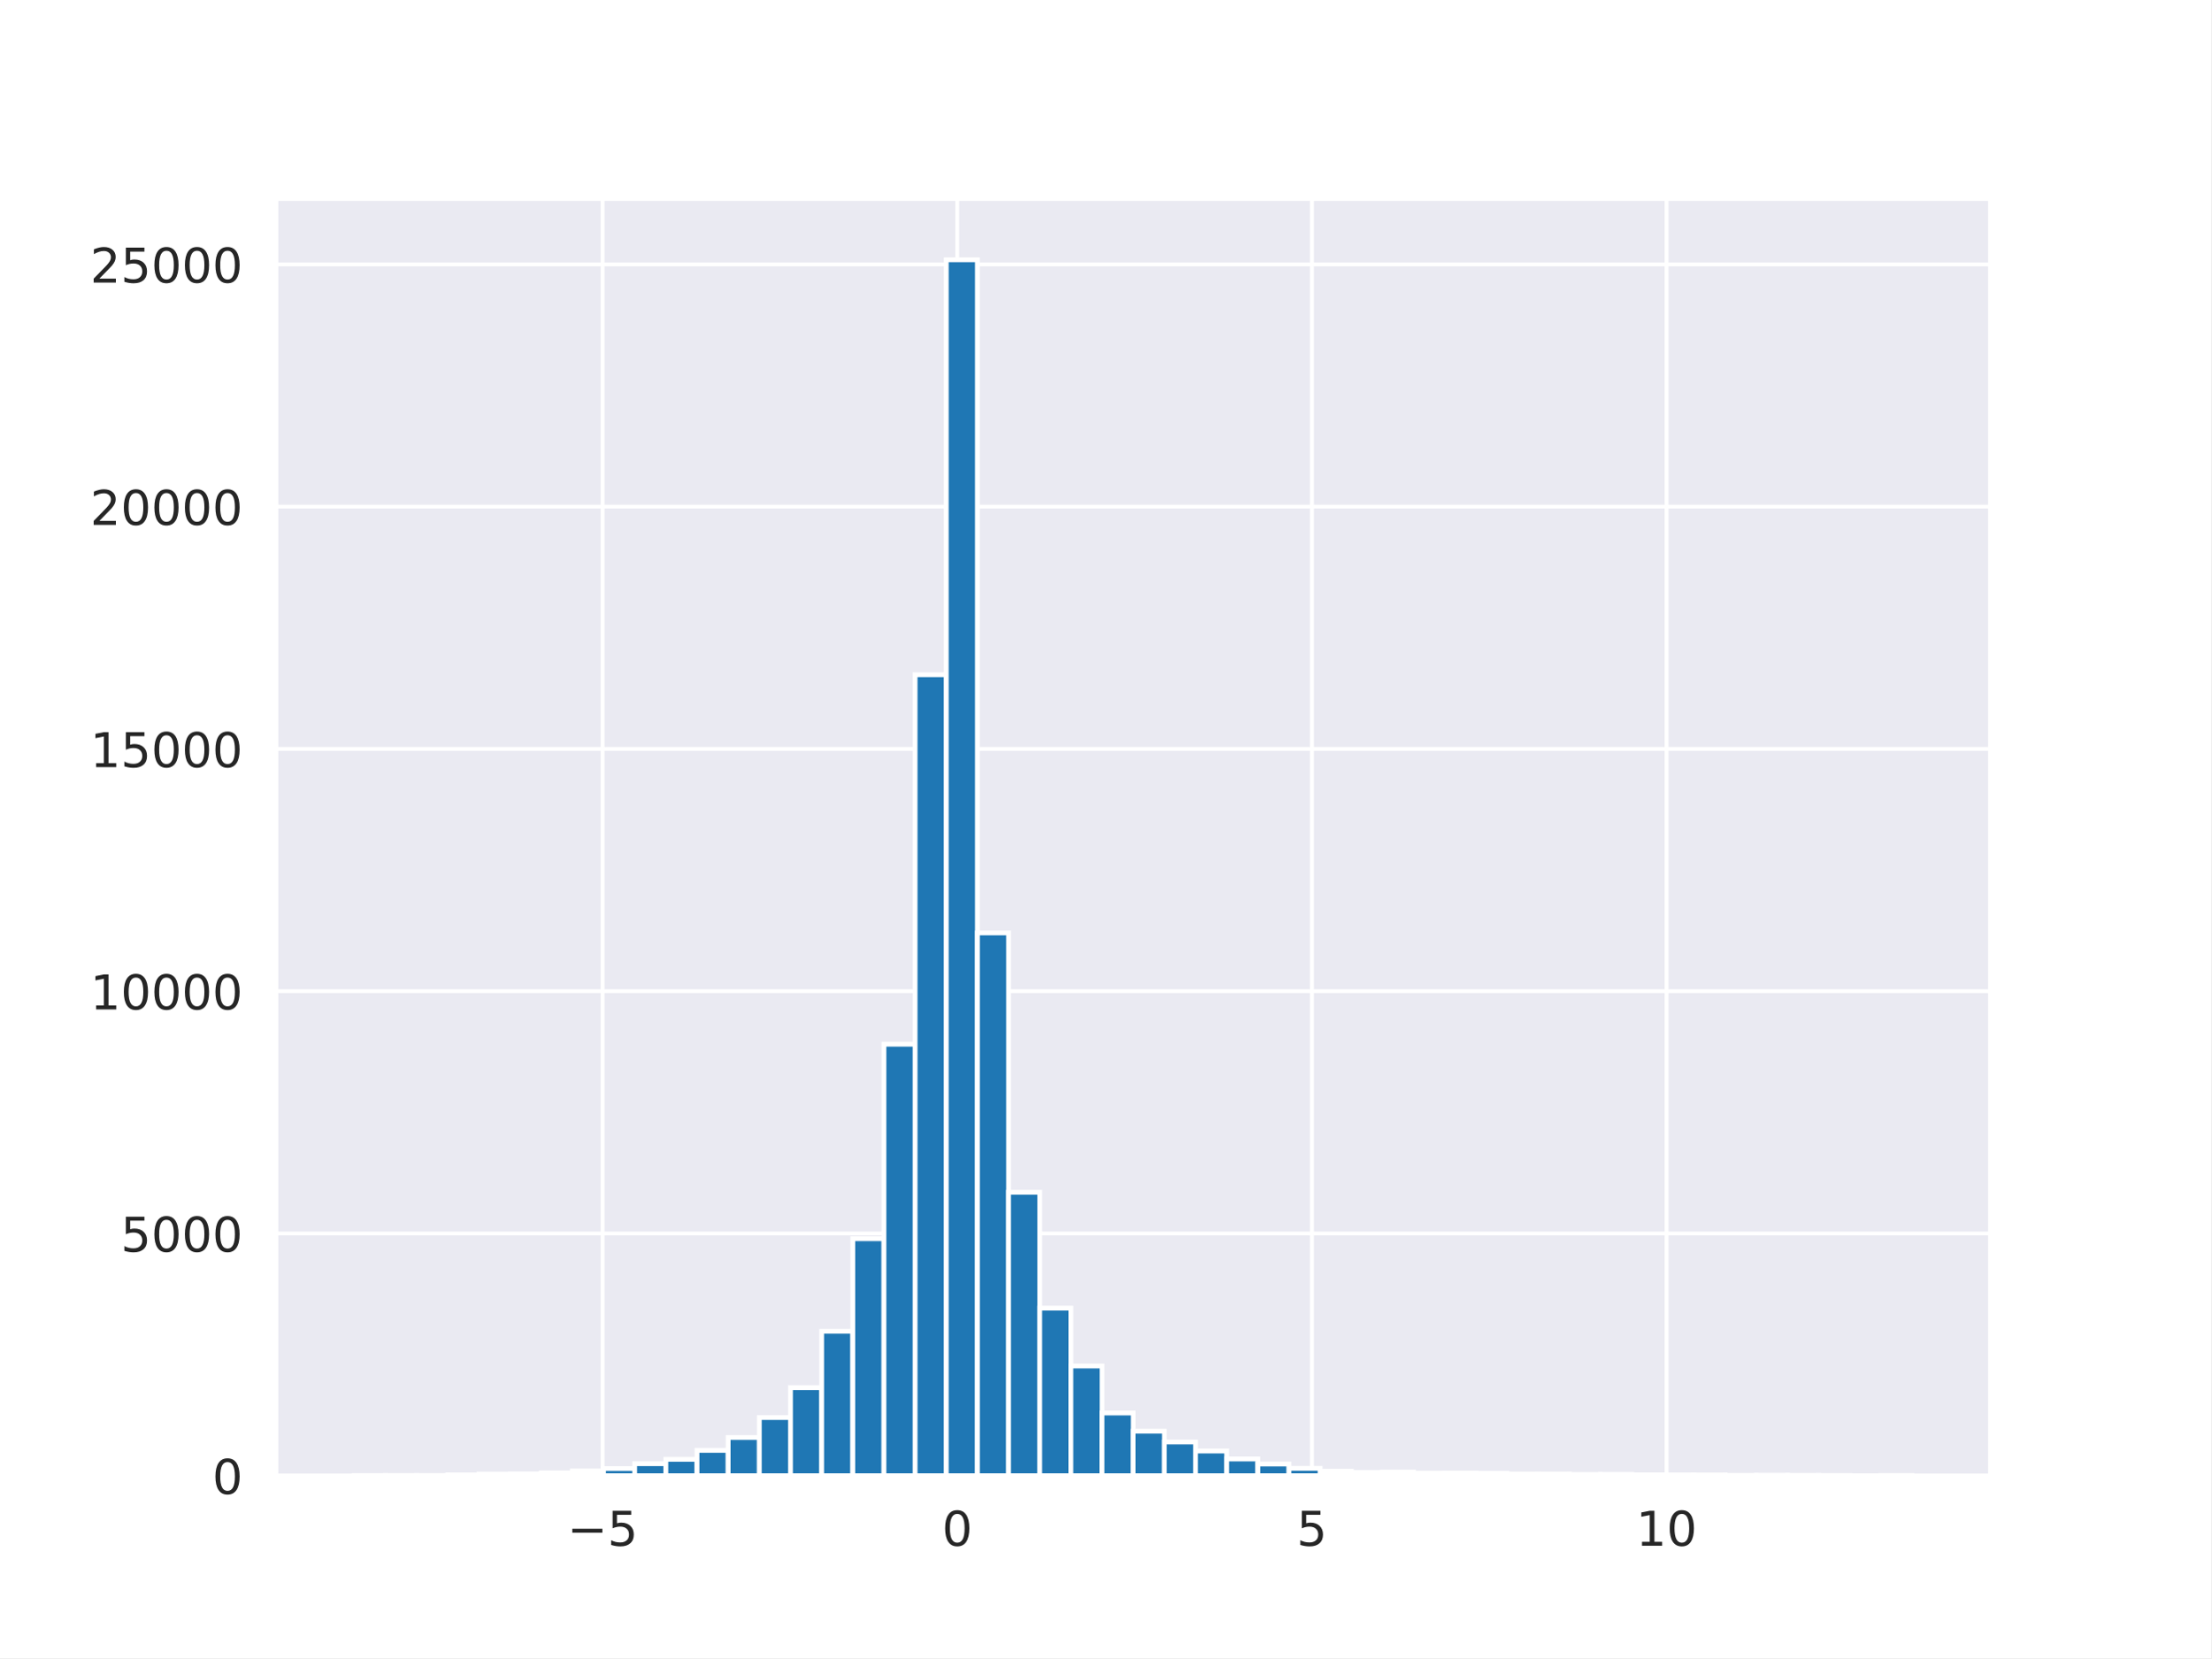
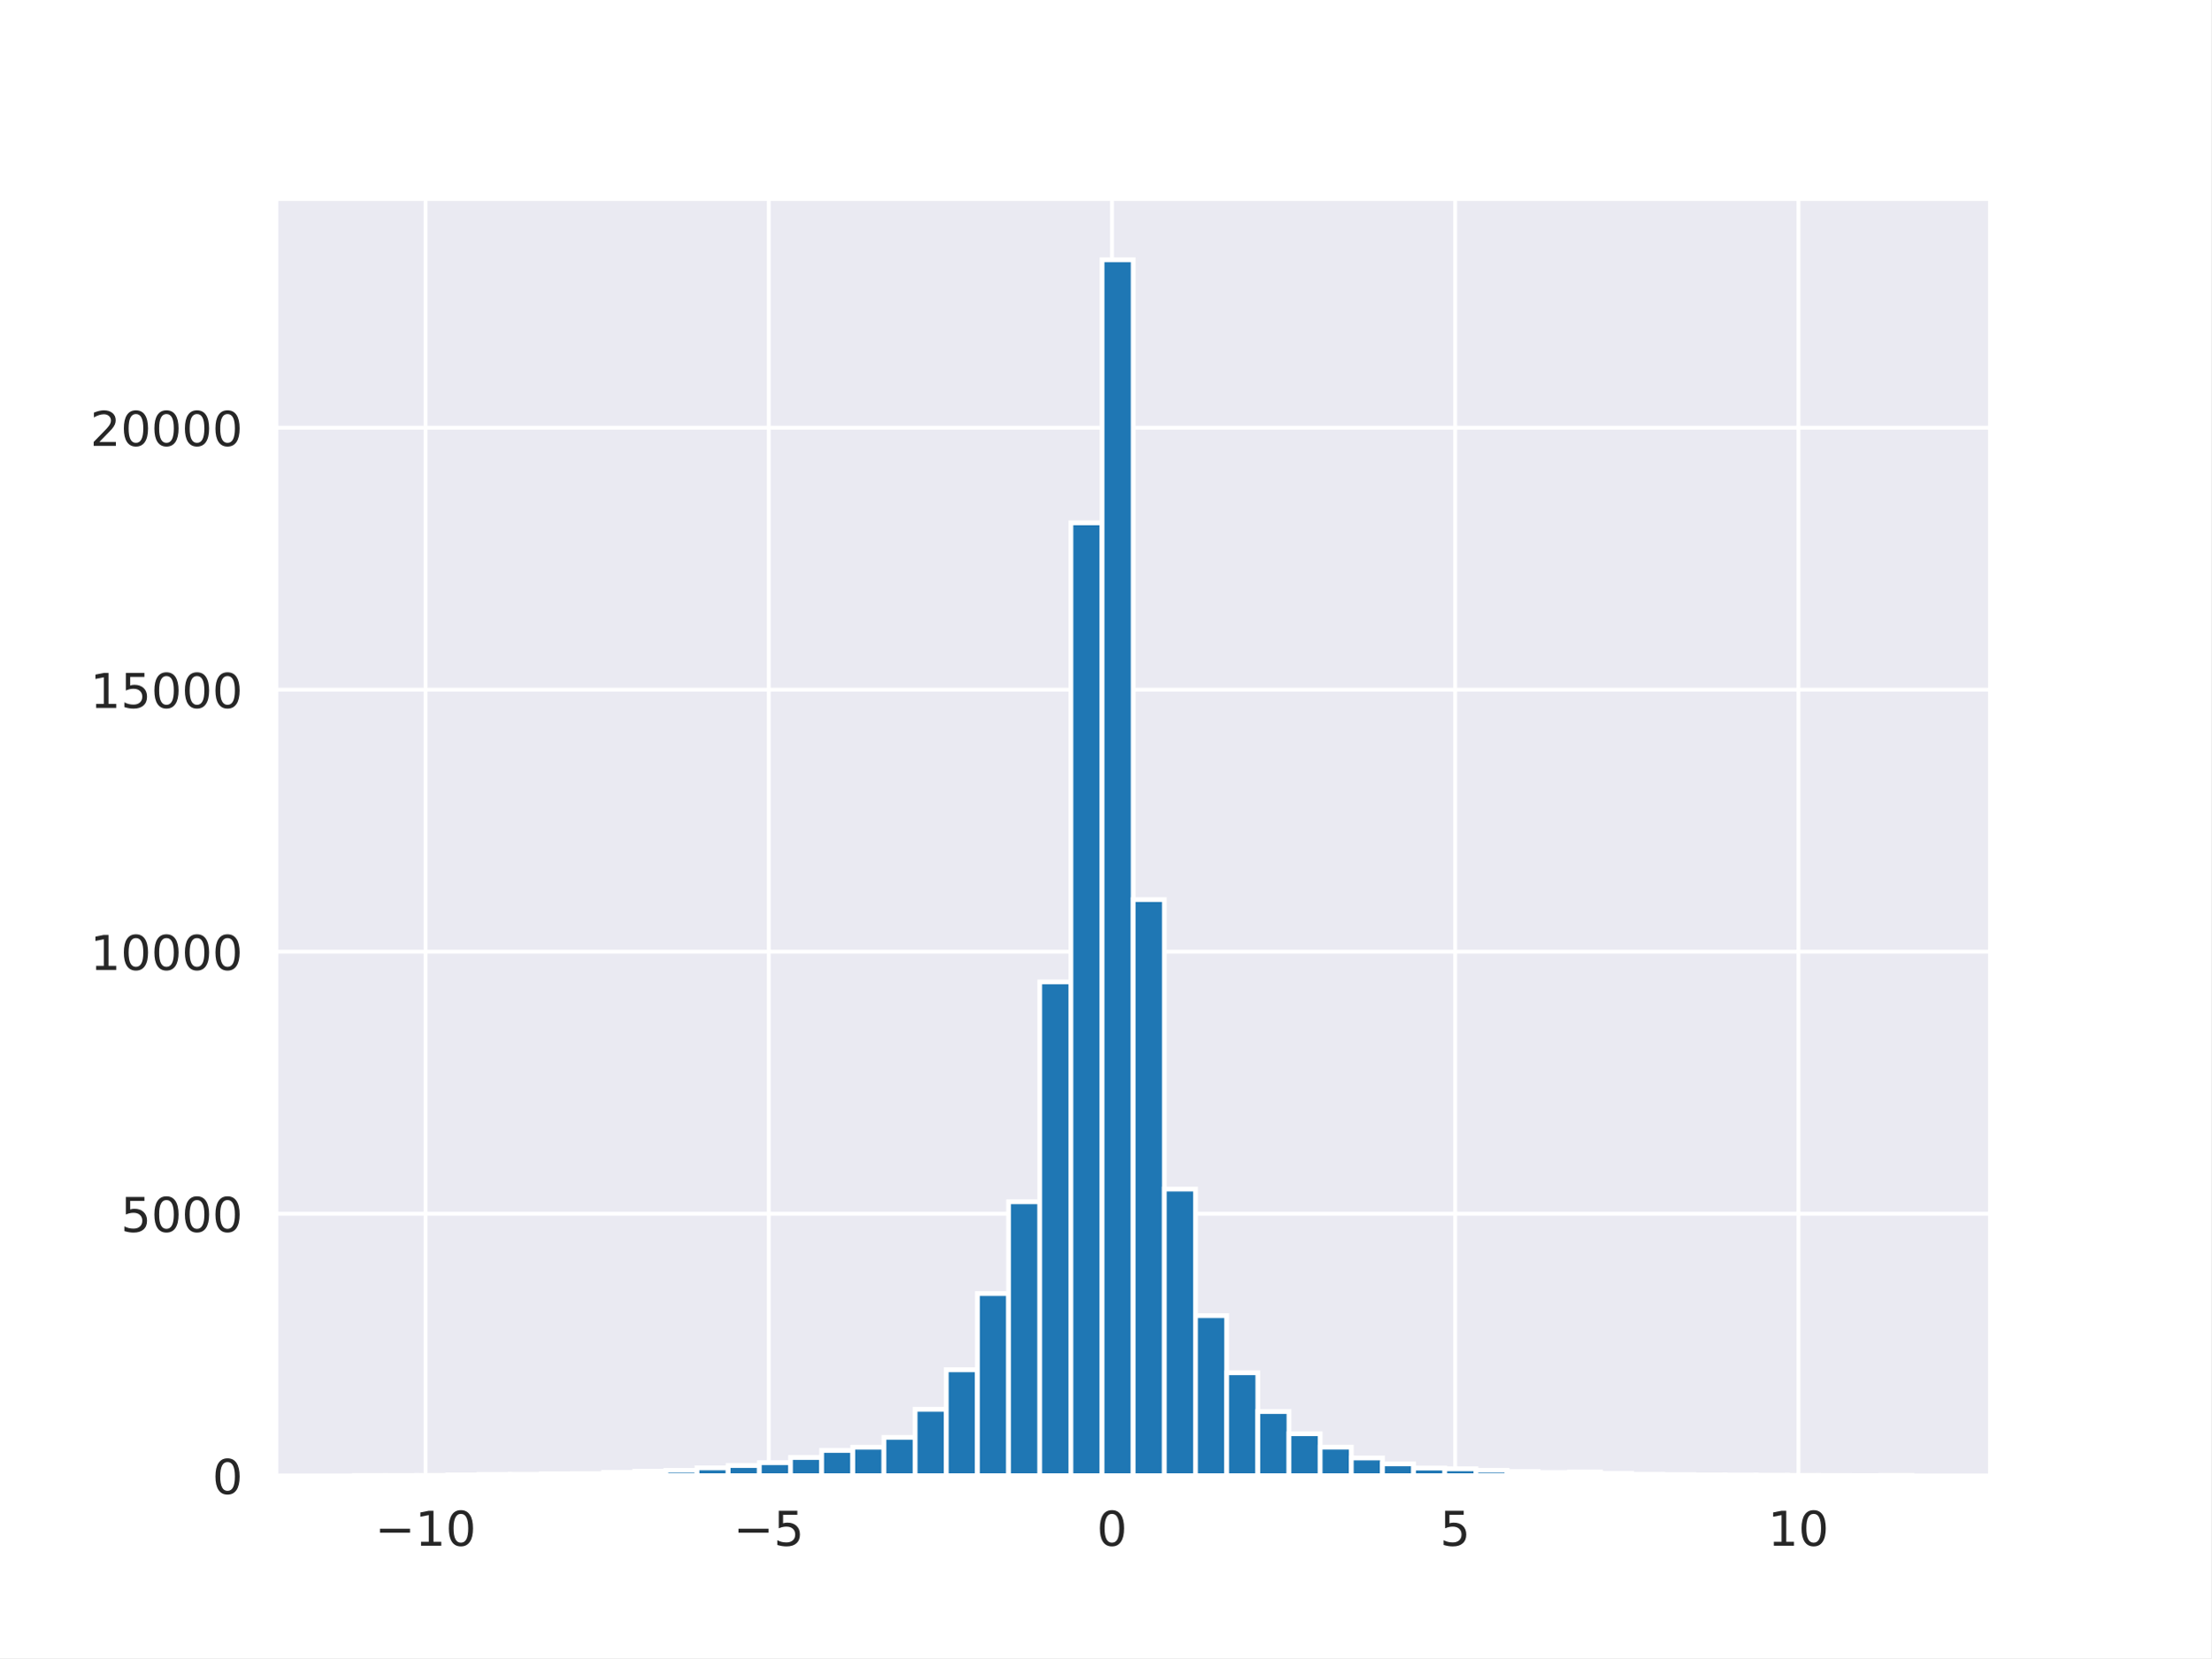
<svg xmlns="http://www.w3.org/2000/svg" xmlns:xlink="http://www.w3.org/1999/xlink" width="460.8pt" height="345.6pt" viewBox="0 0 460.8 345.6" version="1.1">
  <defs>
    <style type="text/css">*{stroke-linejoin: round; stroke-linecap: butt}</style>
  </defs>
  <g id="figure_1">
    <g id="patch_1">
      <path d="M 0 345.6  L 460.8 345.6  L 460.8 0  L 0 0  z " style="fill: #ffffff" />
    </g>
    <g id="axes_1">
      <g id="patch_2">
        <path d="M 57.6 307.584  L 414.72 307.584  L 414.72 41.472  L 57.6 41.472  z " style="fill: #eaeaf2" />
      </g>
      <g id="matplotlib.axis_1">
        <g id="xtick_1">
          <g id="line2d_1">
-             <path d="M 125.581 307.584  L 125.581 41.472  " clip-path="url(#p8cb7bfcaaf)" style="fill: none; stroke: #ffffff; stroke-width: 0.8; stroke-linecap: round" />
+             <path d="M 88.68 307.584  L 88.68 41.472  " clip-path="url(#p90ce38655b)" style="fill: none; stroke: #ffffff; stroke-width: 0.8; stroke-linecap: round" />
          </g>
          <g id="text_1">
-             <g style="fill: #262626" transform="translate(118.2102 322.1824) scale(0.1 -0.1)">
+             <g style="fill: #262626" transform="translate(78.12787 322.1824) scale(0.1 -0.1)">
              <defs>
                <path id="DejaVuSans-2212" d="M 678 2272  L 4684 2272  L 4684 1741  L 678 1741  L 678 2272  z " transform="scale(0.015625)" />
+                 <path id="DejaVuSans-31" d="M 794 531  L 1825 531  L 1825 4091  L 703 3866  L 703 4441  L 1819 4666  L 2450 4666  L 2450 531  L 3481 531  L 3481 0  L 794 0  L 794 531  z " transform="scale(0.015625)" />
+                 <path id="DejaVuSans-30" d="M 2034 4250  Q 1547 4250 1301 3770  Q 1056 3291 1056 2328  Q 1056 1369 1301 889  Q 1547 409 2034 409  Q 2525 409 2770 889  Q 3016 1369 3016 2328  Q 3016 3291 2770 3770  Q 2525 4250 2034 4250  z M 2034 4750  Q 2819 4750 3233 4129  Q 3647 3509 3647 2328  Q 3647 1150 3233 529  Q 2819 -91 2034 -91  Q 1250 -91 836 529  Q 422 1150 422 2328  Q 422 3509 836 4129  Q 1250 4750 2034 4750  z " transform="scale(0.015625)" />
+               </defs>
+               <use xlink:href="#DejaVuSans-2212" />
+               <use xlink:href="#DejaVuSans-31" transform="translate(83.78906 0)" />
+               <use xlink:href="#DejaVuSans-30" transform="translate(147.4121 0)" />
+             </g>
+           </g>
+         </g>
+         <g id="xtick_2">
+           <g id="line2d_2">
+             <path d="M 160.209 307.584  L 160.209 41.472  " clip-path="url(#p90ce38655b)" style="fill: none; stroke: #ffffff; stroke-width: 0.8; stroke-linecap: round" />
+           </g>
+           <g id="text_2">
+             <g style="fill: #262626" transform="translate(152.8376 322.1824) scale(0.1 -0.1)">
+               <defs>
                <path id="DejaVuSans-35" d="M 691 4666  L 3169 4666  L 3169 4134  L 1269 4134  L 1269 2991  Q 1406 3038 1543 3061  Q 1681 3084 1819 3084  Q 2600 3084 3056 2656  Q 3513 2228 3513 1497  Q 3513 744 3044 326  Q 2575 -91 1722 -91  Q 1428 -91 1123 -41  Q 819 9 494 109  L 494 744  Q 775 591 1075 516  Q 1375 441 1709 441  Q 2250 441 2565 725  Q 2881 1009 2881 1497  Q 2881 1984 2565 2268  Q 2250 2553 1709 2553  Q 1456 2553 1204 2497  Q 953 2441 691 2322  L 691 4666  z " transform="scale(0.015625)" />
              </defs>
              <use xlink:href="#DejaVuSans-2212" />
              <use xlink:href="#DejaVuSans-35" transform="translate(83.78906 0)" />
            </g>
          </g>
        </g>
-         <g id="xtick_2">
-           <g id="line2d_2">
-             <path d="M 199.494 307.584  L 199.494 41.472  " clip-path="url(#p8cb7bfcaaf)" style="fill: none; stroke: #ffffff; stroke-width: 0.8; stroke-linecap: round" />
-           </g>
-           <g id="text_2">
-             <g style="fill: #262626" transform="translate(196.313 322.1824) scale(0.1 -0.1)">
-               <defs>
-                 <path id="DejaVuSans-30" d="M 2034 4250  Q 1547 4250 1301 3770  Q 1056 3291 1056 2328  Q 1056 1369 1301 889  Q 1547 409 2034 409  Q 2525 409 2770 889  Q 3016 1369 3016 2328  Q 3016 3291 2770 3770  Q 2525 4250 2034 4250  z M 2034 4750  Q 2819 4750 3233 4129  Q 3647 3509 3647 2328  Q 3647 1150 3233 529  Q 2819 -91 2034 -91  Q 1250 -91 836 529  Q 422 1150 422 2328  Q 422 3509 836 4129  Q 1250 4750 2034 4750  z " transform="scale(0.015625)" />
-               </defs>
-               <use xlink:href="#DejaVuSans-30" />
-             </g>
-           </g>
-         </g>
        <g id="xtick_3">
          <g id="line2d_3">
-             <path d="M 273.407 307.584  L 273.407 41.472  " clip-path="url(#p8cb7bfcaaf)" style="fill: none; stroke: #ffffff; stroke-width: 0.8; stroke-linecap: round" />
+             <path d="M 231.737 307.584  L 231.737 41.472  " clip-path="url(#p90ce38655b)" style="fill: none; stroke: #ffffff; stroke-width: 0.8; stroke-linecap: round" />
          </g>
          <g id="text_3">
-             <g style="fill: #262626" transform="translate(270.226 322.1824) scale(0.1 -0.1)">
-               <use xlink:href="#DejaVuSans-35" />
+             <g style="fill: #262626" transform="translate(228.5559 322.1824) scale(0.1 -0.1)">
+               <use xlink:href="#DejaVuSans-30" />
            </g>
          </g>
        </g>
        <g id="xtick_4">
          <g id="line2d_4">
-             <path d="M 347.32 307.584  L 347.32 41.472  " clip-path="url(#p8cb7bfcaaf)" style="fill: none; stroke: #ffffff; stroke-width: 0.8; stroke-linecap: round" />
+             <path d="M 303.266 307.584  L 303.266 41.472  " clip-path="url(#p90ce38655b)" style="fill: none; stroke: #ffffff; stroke-width: 0.8; stroke-linecap: round" />
          </g>
          <g id="text_4">
-             <g style="fill: #262626" transform="translate(340.9577 322.1824) scale(0.1 -0.1)">
-               <defs>
-                 <path id="DejaVuSans-31" d="M 794 531  L 1825 531  L 1825 4091  L 703 3866  L 703 4441  L 1819 4666  L 2450 4666  L 2450 531  L 3481 531  L 3481 0  L 794 0  L 794 531  z " transform="scale(0.015625)" />
-               </defs>
+             <g style="fill: #262626" transform="translate(300.0844 322.1824) scale(0.1 -0.1)">
+               <use xlink:href="#DejaVuSans-35" />
+             </g>
+           </g>
+         </g>
+         <g id="xtick_5">
+           <g id="line2d_5">
+             <path d="M 374.794 307.584  L 374.794 41.472  " clip-path="url(#p90ce38655b)" style="fill: none; stroke: #ffffff; stroke-width: 0.8; stroke-linecap: round" />
+           </g>
+           <g id="text_5">
+             <g style="fill: #262626" transform="translate(368.4316 322.1824) scale(0.1 -0.1)">
              <use xlink:href="#DejaVuSans-31" />
              <use xlink:href="#DejaVuSans-30" transform="translate(63.62305 0)" />
            </g>
          </g>
        </g>
      </g>
      <g id="matplotlib.axis_2">
        <g id="ytick_1">
-           <g id="line2d_5">
-             <path d="M 57.6 307.584  L 414.72 307.584  " clip-path="url(#p8cb7bfcaaf)" style="fill: none; stroke: #ffffff; stroke-width: 0.8; stroke-linecap: round" />
-           </g>
-           <g id="text_5">
+           <g id="line2d_6">
+             <path d="M 57.6 307.584  L 414.72 307.584  " clip-path="url(#p90ce38655b)" style="fill: none; stroke: #ffffff; stroke-width: 0.8; stroke-linecap: round" />
+           </g>
+           <g id="text_6">
            <g style="fill: #262626" transform="translate(44.2375 311.3832) scale(0.1 -0.1)">
              <use xlink:href="#DejaVuSans-30" />
            </g>
          </g>
        </g>
        <g id="ytick_2">
-           <g id="line2d_6">
-             <path d="M 57.6 257.088  L 414.72 257.088  " clip-path="url(#p8cb7bfcaaf)" style="fill: none; stroke: #ffffff; stroke-width: 0.8; stroke-linecap: round" />
-           </g>
-           <g id="text_6">
-             <g style="fill: #262626" transform="translate(25.15 260.8871) scale(0.1 -0.1)">
+           <g id="line2d_7">
+             <path d="M 57.6 252.973  L 414.72 252.973  " clip-path="url(#p90ce38655b)" style="fill: none; stroke: #ffffff; stroke-width: 0.8; stroke-linecap: round" />
+           </g>
+           <g id="text_7">
+             <g style="fill: #262626" transform="translate(25.15 256.7719) scale(0.1 -0.1)">
              <use xlink:href="#DejaVuSans-35" />
              <use xlink:href="#DejaVuSans-30" transform="translate(63.62305 0)" />
              <use xlink:href="#DejaVuSans-30" transform="translate(127.2461 0)" />
              <use xlink:href="#DejaVuSans-30" transform="translate(190.8691 0)" />
            </g>
          </g>
        </g>
        <g id="ytick_3">
-           <g id="line2d_7">
-             <path d="M 57.6 206.592  L 414.72 206.592  " clip-path="url(#p8cb7bfcaaf)" style="fill: none; stroke: #ffffff; stroke-width: 0.8; stroke-linecap: round" />
-           </g>
-           <g id="text_7">
-             <g style="fill: #262626" transform="translate(18.7875 210.391) scale(0.1 -0.1)">
+           <g id="line2d_8">
+             <path d="M 57.6 198.361  L 414.72 198.361  " clip-path="url(#p90ce38655b)" style="fill: none; stroke: #ffffff; stroke-width: 0.8; stroke-linecap: round" />
+           </g>
+           <g id="text_8">
+             <g style="fill: #262626" transform="translate(18.7875 202.1607) scale(0.1 -0.1)">
              <use xlink:href="#DejaVuSans-31" />
              <use xlink:href="#DejaVuSans-30" transform="translate(63.62305 0)" />
              <use xlink:href="#DejaVuSans-30" transform="translate(127.2461 0)" />
              <use xlink:href="#DejaVuSans-30" transform="translate(190.8691 0)" />
              <use xlink:href="#DejaVuSans-30" transform="translate(254.4922 0)" />
            </g>
          </g>
        </g>
        <g id="ytick_4">
-           <g id="line2d_8">
-             <path d="M 57.6 156.096  L 414.72 156.096  " clip-path="url(#p8cb7bfcaaf)" style="fill: none; stroke: #ffffff; stroke-width: 0.8; stroke-linecap: round" />
-           </g>
-           <g id="text_8">
-             <g style="fill: #262626" transform="translate(18.7875 159.8949) scale(0.1 -0.1)">
+           <g id="line2d_9">
+             <path d="M 57.6 143.75  L 414.72 143.75  " clip-path="url(#p90ce38655b)" style="fill: none; stroke: #ffffff; stroke-width: 0.8; stroke-linecap: round" />
+           </g>
+           <g id="text_9">
+             <g style="fill: #262626" transform="translate(18.7875 147.5494) scale(0.1 -0.1)">
              <use xlink:href="#DejaVuSans-31" />
              <use xlink:href="#DejaVuSans-35" transform="translate(63.62305 0)" />
              <use xlink:href="#DejaVuSans-30" transform="translate(127.2461 0)" />
              <use xlink:href="#DejaVuSans-30" transform="translate(190.8691 0)" />
              <use xlink:href="#DejaVuSans-30" transform="translate(254.4922 0)" />
            </g>
          </g>
        </g>
        <g id="ytick_5">
-           <g id="line2d_9">
-             <path d="M 57.6 105.6  L 414.72 105.6  " clip-path="url(#p8cb7bfcaaf)" style="fill: none; stroke: #ffffff; stroke-width: 0.8; stroke-linecap: round" />
-           </g>
-           <g id="text_9">
-             <g style="fill: #262626" transform="translate(18.7875 109.3988) scale(0.1 -0.1)">
+           <g id="line2d_10">
+             <path d="M 57.6 89.139  L 414.72 89.139  " clip-path="url(#p90ce38655b)" style="fill: none; stroke: #ffffff; stroke-width: 0.8; stroke-linecap: round" />
+           </g>
+           <g id="text_10">
+             <g style="fill: #262626" transform="translate(18.7875 92.93812) scale(0.1 -0.1)">
              <defs>
                <path id="DejaVuSans-32" d="M 1228 531  L 3431 531  L 3431 0  L 469 0  L 469 531  Q 828 903 1448 1529  Q 2069 2156 2228 2338  Q 2531 2678 2651 2914  Q 2772 3150 2772 3378  Q 2772 3750 2511 3984  Q 2250 4219 1831 4219  Q 1534 4219 1204 4116  Q 875 4013 500 3803  L 500 4441  Q 881 4594 1212 4672  Q 1544 4750 1819 4750  Q 2544 4750 2975 4387  Q 3406 4025 3406 3419  Q 3406 3131 3298 2873  Q 3191 2616 2906 2266  Q 2828 2175 2409 1742  Q 1991 1309 1228 531  z " transform="scale(0.015625)" />
              </defs>
              <use xlink:href="#DejaVuSans-32" />
              <use xlink:href="#DejaVuSans-30" transform="translate(63.62305 0)" />
              <use xlink:href="#DejaVuSans-30" transform="translate(127.2461 0)" />
              <use xlink:href="#DejaVuSans-30" transform="translate(190.8691 0)" />
              <use xlink:href="#DejaVuSans-30" transform="translate(254.4922 0)" />
            </g>
          </g>
        </g>
-         <g id="ytick_6">
-           <g id="line2d_10">
-             <path d="M 57.6 55.103  L 414.72 55.103  " clip-path="url(#p8cb7bfcaaf)" style="fill: none; stroke: #ffffff; stroke-width: 0.8; stroke-linecap: round" />
-           </g>
-           <g id="text_10">
-             <g style="fill: #262626" transform="translate(18.7875 58.90264) scale(0.1 -0.1)">
-               <use xlink:href="#DejaVuSans-32" />
-               <use xlink:href="#DejaVuSans-35" transform="translate(63.62305 0)" />
-               <use xlink:href="#DejaVuSans-30" transform="translate(127.2461 0)" />
-               <use xlink:href="#DejaVuSans-30" transform="translate(190.8691 0)" />
-               <use xlink:href="#DejaVuSans-30" transform="translate(254.4922 0)" />
-             </g>
-           </g>
-         </g>
      </g>
      <g id="patch_3">
-         <path d="M 73.833 307.584  L 80.326 307.584  L 80.326 307.554  L 73.833 307.554  z " clip-path="url(#p8cb7bfcaaf)" style="fill: #1f77b4; stroke: #ffffff; stroke-linejoin: miter" />
+         <path d="M 73.833 307.584  L 80.326 307.584  L 80.326 307.551  L 73.833 307.551  z " clip-path="url(#p90ce38655b)" style="fill: #1f77b4; stroke: #ffffff; stroke-linejoin: miter" />
      </g>
      <g id="patch_4">
-         <path d="M 80.326 307.584  L 86.819 307.584  L 86.819 307.544  L 80.326 307.544  z " clip-path="url(#p8cb7bfcaaf)" style="fill: #1f77b4; stroke: #ffffff; stroke-linejoin: miter" />
+         <path d="M 80.326 307.584  L 86.819 307.584  L 86.819 307.551  L 80.326 307.551  z " clip-path="url(#p90ce38655b)" style="fill: #1f77b4; stroke: #ffffff; stroke-linejoin: miter" />
      </g>
      <g id="patch_5">
-         <path d="M 86.819 307.584  L 93.312 307.584  L 93.312 307.534  L 86.819 307.534  z " clip-path="url(#p8cb7bfcaaf)" style="fill: #1f77b4; stroke: #ffffff; stroke-linejoin: miter" />
+         <path d="M 86.819 307.584  L 93.312 307.584  L 93.312 307.529  L 86.819 307.529  z " clip-path="url(#p90ce38655b)" style="fill: #1f77b4; stroke: #ffffff; stroke-linejoin: miter" />
      </g>
      <g id="patch_6">
-         <path d="M 93.312 307.584  L 99.805 307.584  L 99.805 307.412  L 93.312 307.412  z " clip-path="url(#p8cb7bfcaaf)" style="fill: #1f77b4; stroke: #ffffff; stroke-linejoin: miter" />
+         <path d="M 93.312 307.584  L 99.805 307.584  L 99.805 307.431  L 93.312 307.431  z " clip-path="url(#p90ce38655b)" style="fill: #1f77b4; stroke: #ffffff; stroke-linejoin: miter" />
      </g>
      <g id="patch_7">
-         <path d="M 99.805 307.584  L 106.298 307.584  L 106.298 307.261  L 99.805 307.261  z " clip-path="url(#p8cb7bfcaaf)" style="fill: #1f77b4; stroke: #ffffff; stroke-linejoin: miter" />
+         <path d="M 99.805 307.584  L 106.298 307.584  L 106.298 307.322  L 99.805 307.322  z " clip-path="url(#p90ce38655b)" style="fill: #1f77b4; stroke: #ffffff; stroke-linejoin: miter" />
      </g>
      <g id="patch_8">
-         <path d="M 106.298 307.584  L 112.791 307.584  L 112.791 307.21  L 106.298 307.21  z " clip-path="url(#p8cb7bfcaaf)" style="fill: #1f77b4; stroke: #ffffff; stroke-linejoin: miter" />
+         <path d="M 106.298 307.584  L 112.791 307.584  L 112.791 307.311  L 106.298 307.311  z " clip-path="url(#p90ce38655b)" style="fill: #1f77b4; stroke: #ffffff; stroke-linejoin: miter" />
      </g>
      <g id="patch_9">
-         <path d="M 112.791 307.584  L 119.284 307.584  L 119.284 306.998  L 112.791 306.998  z " clip-path="url(#p8cb7bfcaaf)" style="fill: #1f77b4; stroke: #ffffff; stroke-linejoin: miter" />
+         <path d="M 112.791 307.584  L 119.284 307.584  L 119.284 307.191  L 112.791 307.191  z " clip-path="url(#p90ce38655b)" style="fill: #1f77b4; stroke: #ffffff; stroke-linejoin: miter" />
      </g>
      <g id="patch_10">
-         <path d="M 119.284 307.584  L 125.777 307.584  L 125.777 306.594  L 119.284 306.594  z " clip-path="url(#p8cb7bfcaaf)" style="fill: #1f77b4; stroke: #ffffff; stroke-linejoin: miter" />
+         <path d="M 119.284 307.584  L 125.777 307.584  L 125.777 307.158  L 119.284 307.158  z " clip-path="url(#p90ce38655b)" style="fill: #1f77b4; stroke: #ffffff; stroke-linejoin: miter" />
      </g>
      <g id="patch_11">
-         <path d="M 125.777 307.584  L 132.271 307.584  L 132.271 306.089  L 125.777 306.089  z " clip-path="url(#p8cb7bfcaaf)" style="fill: #1f77b4; stroke: #ffffff; stroke-linejoin: miter" />
+         <path d="M 125.777 307.584  L 132.271 307.584  L 132.271 306.896  L 125.777 306.896  z " clip-path="url(#p90ce38655b)" style="fill: #1f77b4; stroke: #ffffff; stroke-linejoin: miter" />
      </g>
      <g id="patch_12">
-         <path d="M 132.271 307.584  L 138.764 307.584  L 138.764 305.079  L 132.271 305.079  z " clip-path="url(#p8cb7bfcaaf)" style="fill: #1f77b4; stroke: #ffffff; stroke-linejoin: miter" />
+         <path d="M 132.271 307.584  L 138.764 307.584  L 138.764 306.656  L 132.271 306.656  z " clip-path="url(#p90ce38655b)" style="fill: #1f77b4; stroke: #ffffff; stroke-linejoin: miter" />
      </g>
      <g id="patch_13">
-         <path d="M 138.764 307.584  L 145.257 307.584  L 145.257 304.17  L 138.764 304.17  z " clip-path="url(#p8cb7bfcaaf)" style="fill: #1f77b4; stroke: #ffffff; stroke-linejoin: miter" />
+         <path d="M 138.764 307.584  L 145.257 307.584  L 145.257 306.47  L 138.764 306.47  z " clip-path="url(#p90ce38655b)" style="fill: #1f77b4; stroke: #ffffff; stroke-linejoin: miter" />
      </g>
      <g id="patch_14">
-         <path d="M 145.257 307.584  L 151.75 307.584  L 151.75 302.302  L 145.257 302.302  z " clip-path="url(#p8cb7bfcaaf)" style="fill: #1f77b4; stroke: #ffffff; stroke-linejoin: miter" />
+         <path d="M 145.257 307.584  L 151.75 307.584  L 151.75 305.946  L 145.257 305.946  z " clip-path="url(#p90ce38655b)" style="fill: #1f77b4; stroke: #ffffff; stroke-linejoin: miter" />
      </g>
      <g id="patch_15">
-         <path d="M 151.75 307.584  L 158.243 307.584  L 158.243 299.626  L 151.75 299.626  z " clip-path="url(#p8cb7bfcaaf)" style="fill: #1f77b4; stroke: #ffffff; stroke-linejoin: miter" />
+         <path d="M 151.75 307.584  L 158.243 307.584  L 158.243 305.454  L 151.75 305.454  z " clip-path="url(#p90ce38655b)" style="fill: #1f77b4; stroke: #ffffff; stroke-linejoin: miter" />
      </g>
      <g id="patch_16">
-         <path d="M 158.243 307.584  L 164.736 307.584  L 164.736 295.455  L 158.243 295.455  z " clip-path="url(#p8cb7bfcaaf)" style="fill: #1f77b4; stroke: #ffffff; stroke-linejoin: miter" />
+         <path d="M 158.243 307.584  L 164.736 307.584  L 164.736 304.864  L 158.243 304.864  z " clip-path="url(#p90ce38655b)" style="fill: #1f77b4; stroke: #ffffff; stroke-linejoin: miter" />
      </g>
      <g id="patch_17">
-         <path d="M 164.736 307.584  L 171.229 307.584  L 171.229 289.234  L 164.736 289.234  z " clip-path="url(#p8cb7bfcaaf)" style="fill: #1f77b4; stroke: #ffffff; stroke-linejoin: miter" />
+         <path d="M 164.736 307.584  L 171.229 307.584  L 171.229 303.783  L 164.736 303.783  z " clip-path="url(#p90ce38655b)" style="fill: #1f77b4; stroke: #ffffff; stroke-linejoin: miter" />
      </g>
      <g id="patch_18">
-         <path d="M 171.229 307.584  L 177.722 307.584  L 177.722 277.478  L 171.229 277.478  z " clip-path="url(#p8cb7bfcaaf)" style="fill: #1f77b4; stroke: #ffffff; stroke-linejoin: miter" />
+         <path d="M 171.229 307.584  L 177.722 307.584  L 177.722 302.309  L 171.229 302.309  z " clip-path="url(#p90ce38655b)" style="fill: #1f77b4; stroke: #ffffff; stroke-linejoin: miter" />
      </g>
      <g id="patch_19">
-         <path d="M 177.722 307.584  L 184.215 307.584  L 184.215 258.189  L 177.722 258.189  z " clip-path="url(#p8cb7bfcaaf)" style="fill: #1f77b4; stroke: #ffffff; stroke-linejoin: miter" />
+         <path d="M 177.722 307.584  L 184.215 307.584  L 184.215 301.653  L 177.722 301.653  z " clip-path="url(#p90ce38655b)" style="fill: #1f77b4; stroke: #ffffff; stroke-linejoin: miter" />
      </g>
      <g id="patch_20">
-         <path d="M 184.215 307.584  L 190.708 307.584  L 190.708 217.65  L 184.215 217.65  z " clip-path="url(#p8cb7bfcaaf)" style="fill: #1f77b4; stroke: #ffffff; stroke-linejoin: miter" />
+         <path d="M 184.215 307.584  L 190.708 307.584  L 190.708 299.6  L 184.215 299.6  z " clip-path="url(#p90ce38655b)" style="fill: #1f77b4; stroke: #ffffff; stroke-linejoin: miter" />
      </g>
      <g id="patch_21">
-         <path d="M 190.708 307.584  L 197.201 307.584  L 197.201 140.634  L 190.708 140.634  z " clip-path="url(#p8cb7bfcaaf)" style="fill: #1f77b4; stroke: #ffffff; stroke-linejoin: miter" />
+         <path d="M 190.708 307.584  L 197.201 307.584  L 197.201 293.746  L 190.708 293.746  z " clip-path="url(#p90ce38655b)" style="fill: #1f77b4; stroke: #ffffff; stroke-linejoin: miter" />
      </g>
      <g id="patch_22">
-         <path d="M 197.201 307.584  L 203.695 307.584  L 203.695 54.144  L 197.201 54.144  z " clip-path="url(#p8cb7bfcaaf)" style="fill: #1f77b4; stroke: #ffffff; stroke-linejoin: miter" />
+         <path d="M 197.201 307.584  L 203.695 307.584  L 203.695 285.499  L 197.201 285.499  z " clip-path="url(#p90ce38655b)" style="fill: #1f77b4; stroke: #ffffff; stroke-linejoin: miter" />
      </g>
      <g id="patch_23">
-         <path d="M 203.695 307.584  L 210.188 307.584  L 210.188 194.453  L 203.695 194.453  z " clip-path="url(#p8cb7bfcaaf)" style="fill: #1f77b4; stroke: #ffffff; stroke-linejoin: miter" />
+         <path d="M 203.695 307.584  L 210.188 307.584  L 210.188 269.618  L 203.695 269.618  z " clip-path="url(#p90ce38655b)" style="fill: #1f77b4; stroke: #ffffff; stroke-linejoin: miter" />
      </g>
      <g id="patch_24">
-         <path d="M 210.188 307.584  L 216.681 307.584  L 216.681 248.504  L 210.188 248.504  z " clip-path="url(#p8cb7bfcaaf)" style="fill: #1f77b4; stroke: #ffffff; stroke-linejoin: miter" />
+         <path d="M 210.188 307.584  L 216.681 307.584  L 216.681 250.482  L 210.188 250.482  z " clip-path="url(#p90ce38655b)" style="fill: #1f77b4; stroke: #ffffff; stroke-linejoin: miter" />
      </g>
      <g id="patch_25">
-         <path d="M 216.681 307.584  L 223.174 307.584  L 223.174 272.651  L 216.681 272.651  z " clip-path="url(#p8cb7bfcaaf)" style="fill: #1f77b4; stroke: #ffffff; stroke-linejoin: miter" />
+         <path d="M 216.681 307.584  L 223.174 307.584  L 223.174 204.664  L 216.681 204.664  z " clip-path="url(#p90ce38655b)" style="fill: #1f77b4; stroke: #ffffff; stroke-linejoin: miter" />
      </g>
      <g id="patch_26">
-         <path d="M 223.174 307.584  L 229.667 307.584  L 229.667 284.719  L 223.174 284.719  z " clip-path="url(#p8cb7bfcaaf)" style="fill: #1f77b4; stroke: #ffffff; stroke-linejoin: miter" />
+         <path d="M 223.174 307.584  L 229.667 307.584  L 229.667 108.974  L 223.174 108.974  z " clip-path="url(#p90ce38655b)" style="fill: #1f77b4; stroke: #ffffff; stroke-linejoin: miter" />
      </g>
      <g id="patch_27">
-         <path d="M 229.667 307.584  L 236.16 307.584  L 236.16 294.516  L 229.667 294.516  z " clip-path="url(#p8cb7bfcaaf)" style="fill: #1f77b4; stroke: #ffffff; stroke-linejoin: miter" />
+         <path d="M 229.667 307.584  L 236.16 307.584  L 236.16 54.144  L 229.667 54.144  z " clip-path="url(#p90ce38655b)" style="fill: #1f77b4; stroke: #ffffff; stroke-linejoin: miter" />
      </g>
      <g id="patch_28">
-         <path d="M 236.16 307.584  L 242.653 307.584  L 242.653 298.303  L 236.16 298.303  z " clip-path="url(#p8cb7bfcaaf)" style="fill: #1f77b4; stroke: #ffffff; stroke-linejoin: miter" />
+         <path d="M 236.16 307.584  L 242.653 307.584  L 242.653 187.505  L 236.16 187.505  z " clip-path="url(#p90ce38655b)" style="fill: #1f77b4; stroke: #ffffff; stroke-linejoin: miter" />
      </g>
      <g id="patch_29">
-         <path d="M 242.653 307.584  L 249.146 307.584  L 249.146 300.555  L 242.653 300.555  z " clip-path="url(#p8cb7bfcaaf)" style="fill: #1f77b4; stroke: #ffffff; stroke-linejoin: miter" />
+         <path d="M 242.653 307.584  L 249.146 307.584  L 249.146 247.839  L 242.653 247.839  z " clip-path="url(#p90ce38655b)" style="fill: #1f77b4; stroke: #ffffff; stroke-linejoin: miter" />
      </g>
      <g id="patch_30">
-         <path d="M 249.146 307.584  L 255.639 307.584  L 255.639 302.433  L 249.146 302.433  z " clip-path="url(#p8cb7bfcaaf)" style="fill: #1f77b4; stroke: #ffffff; stroke-linejoin: miter" />
+         <path d="M 249.146 307.584  L 255.639 307.584  L 255.639 274.227  L 249.146 274.227  z " clip-path="url(#p90ce38655b)" style="fill: #1f77b4; stroke: #ffffff; stroke-linejoin: miter" />
      </g>
      <g id="patch_31">
-         <path d="M 255.639 307.584  L 262.132 307.584  L 262.132 304.09  L 255.639 304.09  z " clip-path="url(#p8cb7bfcaaf)" style="fill: #1f77b4; stroke: #ffffff; stroke-linejoin: miter" />
+         <path d="M 255.639 307.584  L 262.132 307.584  L 262.132 286.133  L 255.639 286.133  z " clip-path="url(#p90ce38655b)" style="fill: #1f77b4; stroke: #ffffff; stroke-linejoin: miter" />
      </g>
      <g id="patch_32">
-         <path d="M 262.132 307.584  L 268.625 307.584  L 268.625 305.15  L 262.132 305.15  z " clip-path="url(#p8cb7bfcaaf)" style="fill: #1f77b4; stroke: #ffffff; stroke-linejoin: miter" />
+         <path d="M 262.132 307.584  L 268.625 307.584  L 268.625 294.204  L 262.132 294.204  z " clip-path="url(#p90ce38655b)" style="fill: #1f77b4; stroke: #ffffff; stroke-linejoin: miter" />
      </g>
      <g id="patch_33">
-         <path d="M 268.625 307.584  L 275.119 307.584  L 275.119 306.049  L 268.625 306.049  z " clip-path="url(#p8cb7bfcaaf)" style="fill: #1f77b4; stroke: #ffffff; stroke-linejoin: miter" />
+         <path d="M 268.625 307.584  L 275.119 307.584  L 275.119 298.835  L 268.625 298.835  z " clip-path="url(#p90ce38655b)" style="fill: #1f77b4; stroke: #ffffff; stroke-linejoin: miter" />
      </g>
      <g id="patch_34">
-         <path d="M 275.119 307.584  L 281.612 307.584  L 281.612 306.645  L 275.119 306.645  z " clip-path="url(#p8cb7bfcaaf)" style="fill: #1f77b4; stroke: #ffffff; stroke-linejoin: miter" />
+         <path d="M 275.119 307.584  L 281.612 307.584  L 281.612 301.642  L 275.119 301.642  z " clip-path="url(#p90ce38655b)" style="fill: #1f77b4; stroke: #ffffff; stroke-linejoin: miter" />
      </g>
      <g id="patch_35">
-         <path d="M 281.612 307.584  L 288.105 307.584  L 288.105 306.907  L 281.612 306.907  z " clip-path="url(#p8cb7bfcaaf)" style="fill: #1f77b4; stroke: #ffffff; stroke-linejoin: miter" />
+         <path d="M 281.612 307.584  L 288.105 307.584  L 288.105 303.881  L 281.612 303.881  z " clip-path="url(#p90ce38655b)" style="fill: #1f77b4; stroke: #ffffff; stroke-linejoin: miter" />
      </g>
      <g id="patch_36">
-         <path d="M 288.105 307.584  L 294.598 307.584  L 294.598 306.827  L 288.105 306.827  z " clip-path="url(#p8cb7bfcaaf)" style="fill: #1f77b4; stroke: #ffffff; stroke-linejoin: miter" />
+         <path d="M 288.105 307.584  L 294.598 307.584  L 294.598 305.116  L 288.105 305.116  z " clip-path="url(#p90ce38655b)" style="fill: #1f77b4; stroke: #ffffff; stroke-linejoin: miter" />
      </g>
      <g id="patch_37">
-         <path d="M 294.598 307.584  L 301.091 307.584  L 301.091 307.059  L 294.598 307.059  z " clip-path="url(#p8cb7bfcaaf)" style="fill: #1f77b4; stroke: #ffffff; stroke-linejoin: miter" />
+         <path d="M 294.598 307.584  L 301.091 307.584  L 301.091 305.989  L 294.598 305.989  z " clip-path="url(#p90ce38655b)" style="fill: #1f77b4; stroke: #ffffff; stroke-linejoin: miter" />
      </g>
      <g id="patch_38">
-         <path d="M 301.091 307.584  L 307.584 307.584  L 307.584 307.039  L 301.091 307.039  z " clip-path="url(#p8cb7bfcaaf)" style="fill: #1f77b4; stroke: #ffffff; stroke-linejoin: miter" />
+         <path d="M 301.091 307.584  L 307.584 307.584  L 307.584 306.142  L 301.091 306.142  z " clip-path="url(#p90ce38655b)" style="fill: #1f77b4; stroke: #ffffff; stroke-linejoin: miter" />
      </g>
      <g id="patch_39">
-         <path d="M 307.584 307.584  L 314.077 307.584  L 314.077 307.079  L 307.584 307.079  z " clip-path="url(#p8cb7bfcaaf)" style="fill: #1f77b4; stroke: #ffffff; stroke-linejoin: miter" />
+         <path d="M 307.584 307.584  L 314.077 307.584  L 314.077 306.459  L 307.584 306.459  z " clip-path="url(#p90ce38655b)" style="fill: #1f77b4; stroke: #ffffff; stroke-linejoin: miter" />
      </g>
      <g id="patch_40">
-         <path d="M 314.077 307.584  L 320.57 307.584  L 320.57 307.241  L 314.077 307.241  z " clip-path="url(#p8cb7bfcaaf)" style="fill: #1f77b4; stroke: #ffffff; stroke-linejoin: miter" />
+         <path d="M 314.077 307.584  L 320.57 307.584  L 320.57 306.721  L 314.077 306.721  z " clip-path="url(#p90ce38655b)" style="fill: #1f77b4; stroke: #ffffff; stroke-linejoin: miter" />
      </g>
      <g id="patch_41">
-         <path d="M 320.57 307.584  L 327.063 307.584  L 327.063 307.241  L 320.57 307.241  z " clip-path="url(#p8cb7bfcaaf)" style="fill: #1f77b4; stroke: #ffffff; stroke-linejoin: miter" />
+         <path d="M 320.57 307.584  L 327.063 307.584  L 327.063 306.929  L 320.57 306.929  z " clip-path="url(#p90ce38655b)" style="fill: #1f77b4; stroke: #ffffff; stroke-linejoin: miter" />
      </g>
      <g id="patch_42">
-         <path d="M 327.063 307.584  L 333.556 307.584  L 333.556 307.321  L 327.063 307.321  z " clip-path="url(#p8cb7bfcaaf)" style="fill: #1f77b4; stroke: #ffffff; stroke-linejoin: miter" />
+         <path d="M 327.063 307.584  L 333.556 307.584  L 333.556 306.819  L 327.063 306.819  z " clip-path="url(#p90ce38655b)" style="fill: #1f77b4; stroke: #ffffff; stroke-linejoin: miter" />
      </g>
      <g id="patch_43">
-         <path d="M 333.556 307.584  L 340.049 307.584  L 340.049 307.311  L 333.556 307.311  z " clip-path="url(#p8cb7bfcaaf)" style="fill: #1f77b4; stroke: #ffffff; stroke-linejoin: miter" />
+         <path d="M 333.556 307.584  L 340.049 307.584  L 340.049 307.103  L 333.556 307.103  z " clip-path="url(#p90ce38655b)" style="fill: #1f77b4; stroke: #ffffff; stroke-linejoin: miter" />
      </g>
      <g id="patch_44">
-         <path d="M 340.049 307.584  L 346.543 307.584  L 346.543 307.392  L 340.049 307.392  z " clip-path="url(#p8cb7bfcaaf)" style="fill: #1f77b4; stroke: #ffffff; stroke-linejoin: miter" />
+         <path d="M 340.049 307.584  L 346.543 307.584  L 346.543 307.289  L 340.049 307.289  z " clip-path="url(#p90ce38655b)" style="fill: #1f77b4; stroke: #ffffff; stroke-linejoin: miter" />
      </g>
      <g id="patch_45">
-         <path d="M 346.543 307.584  L 353.036 307.584  L 353.036 307.412  L 346.543 307.412  z " clip-path="url(#p8cb7bfcaaf)" style="fill: #1f77b4; stroke: #ffffff; stroke-linejoin: miter" />
+         <path d="M 346.543 307.584  L 353.036 307.584  L 353.036 307.355  L 346.543 307.355  z " clip-path="url(#p90ce38655b)" style="fill: #1f77b4; stroke: #ffffff; stroke-linejoin: miter" />
      </g>
      <g id="patch_46">
-         <path d="M 353.036 307.584  L 359.529 307.584  L 359.529 307.433  L 353.036 307.433  z " clip-path="url(#p8cb7bfcaaf)" style="fill: #1f77b4; stroke: #ffffff; stroke-linejoin: miter" />
+         <path d="M 353.036 307.584  L 359.529 307.584  L 359.529 307.431  L 353.036 307.431  z " clip-path="url(#p90ce38655b)" style="fill: #1f77b4; stroke: #ffffff; stroke-linejoin: miter" />
      </g>
      <g id="patch_47">
-         <path d="M 359.529 307.584  L 366.022 307.584  L 366.022 307.513  L 359.529 307.513  z " clip-path="url(#p8cb7bfcaaf)" style="fill: #1f77b4; stroke: #ffffff; stroke-linejoin: miter" />
+         <path d="M 359.529 307.584  L 366.022 307.584  L 366.022 307.453  L 359.529 307.453  z " clip-path="url(#p90ce38655b)" style="fill: #1f77b4; stroke: #ffffff; stroke-linejoin: miter" />
      </g>
      <g id="patch_48">
-         <path d="M 366.022 307.584  L 372.515 307.584  L 372.515 307.473  L 366.022 307.473  z " clip-path="url(#p8cb7bfcaaf)" style="fill: #1f77b4; stroke: #ffffff; stroke-linejoin: miter" />
+         <path d="M 366.022 307.584  L 372.515 307.584  L 372.515 307.497  L 366.022 307.497  z " clip-path="url(#p90ce38655b)" style="fill: #1f77b4; stroke: #ffffff; stroke-linejoin: miter" />
      </g>
      <g id="patch_49">
-         <path d="M 372.515 307.584  L 379.008 307.584  L 379.008 307.513  L 372.515 307.513  z " clip-path="url(#p8cb7bfcaaf)" style="fill: #1f77b4; stroke: #ffffff; stroke-linejoin: miter" />
+         <path d="M 372.515 307.584  L 379.008 307.584  L 379.008 307.529  L 372.515 307.529  z " clip-path="url(#p90ce38655b)" style="fill: #1f77b4; stroke: #ffffff; stroke-linejoin: miter" />
      </g>
      <g id="patch_50">
-         <path d="M 379.008 307.584  L 385.501 307.584  L 385.501 307.534  L 379.008 307.534  z " clip-path="url(#p8cb7bfcaaf)" style="fill: #1f77b4; stroke: #ffffff; stroke-linejoin: miter" />
+         <path d="M 379.008 307.584  L 385.501 307.584  L 385.501 307.551  L 379.008 307.551  z " clip-path="url(#p90ce38655b)" style="fill: #1f77b4; stroke: #ffffff; stroke-linejoin: miter" />
      </g>
      <g id="patch_51">
-         <path d="M 385.501 307.584  L 391.994 307.584  L 391.994 307.584  L 385.501 307.584  z " clip-path="url(#p8cb7bfcaaf)" style="fill: #1f77b4; stroke: #ffffff; stroke-linejoin: miter" />
+         <path d="M 385.501 307.584  L 391.994 307.584  L 391.994 307.562  L 385.501 307.562  z " clip-path="url(#p90ce38655b)" style="fill: #1f77b4; stroke: #ffffff; stroke-linejoin: miter" />
      </g>
      <g id="patch_52">
-         <path d="M 391.994 307.584  L 398.487 307.584  L 398.487 307.544  L 391.994 307.544  z " clip-path="url(#p8cb7bfcaaf)" style="fill: #1f77b4; stroke: #ffffff; stroke-linejoin: miter" />
+         <path d="M 391.994 307.584  L 398.487 307.584  L 398.487 307.529  L 391.994 307.529  z " clip-path="url(#p90ce38655b)" style="fill: #1f77b4; stroke: #ffffff; stroke-linejoin: miter" />
      </g>
      <g id="patch_53">
        <path d="M 57.6 307.584  L 57.6 41.472  " style="fill: none; stroke: #ffffff; stroke-width: 0.8; stroke-linejoin: miter; stroke-linecap: square" />
      </g>
      <g id="patch_54">
        <path d="M 414.72 307.584  L 414.72 41.472  " style="fill: none; stroke: #ffffff; stroke-width: 0.8; stroke-linejoin: miter; stroke-linecap: square" />
      </g>
      <g id="patch_55">
        <path d="M 57.6 307.584  L 414.72 307.584  " style="fill: none; stroke: #ffffff; stroke-width: 0.8; stroke-linejoin: miter; stroke-linecap: square" />
      </g>
      <g id="patch_56">
        <path d="M 57.6 41.472  L 414.72 41.472  " style="fill: none; stroke: #ffffff; stroke-width: 0.8; stroke-linejoin: miter; stroke-linecap: square" />
      </g>
    </g>
  </g>
  <defs>
-     <clipPath id="p8cb7bfcaaf">
+     <clipPath id="p90ce38655b">
      <rect x="57.6" y="41.472" width="357.12" height="266.112" />
    </clipPath>
  </defs>
</svg>
